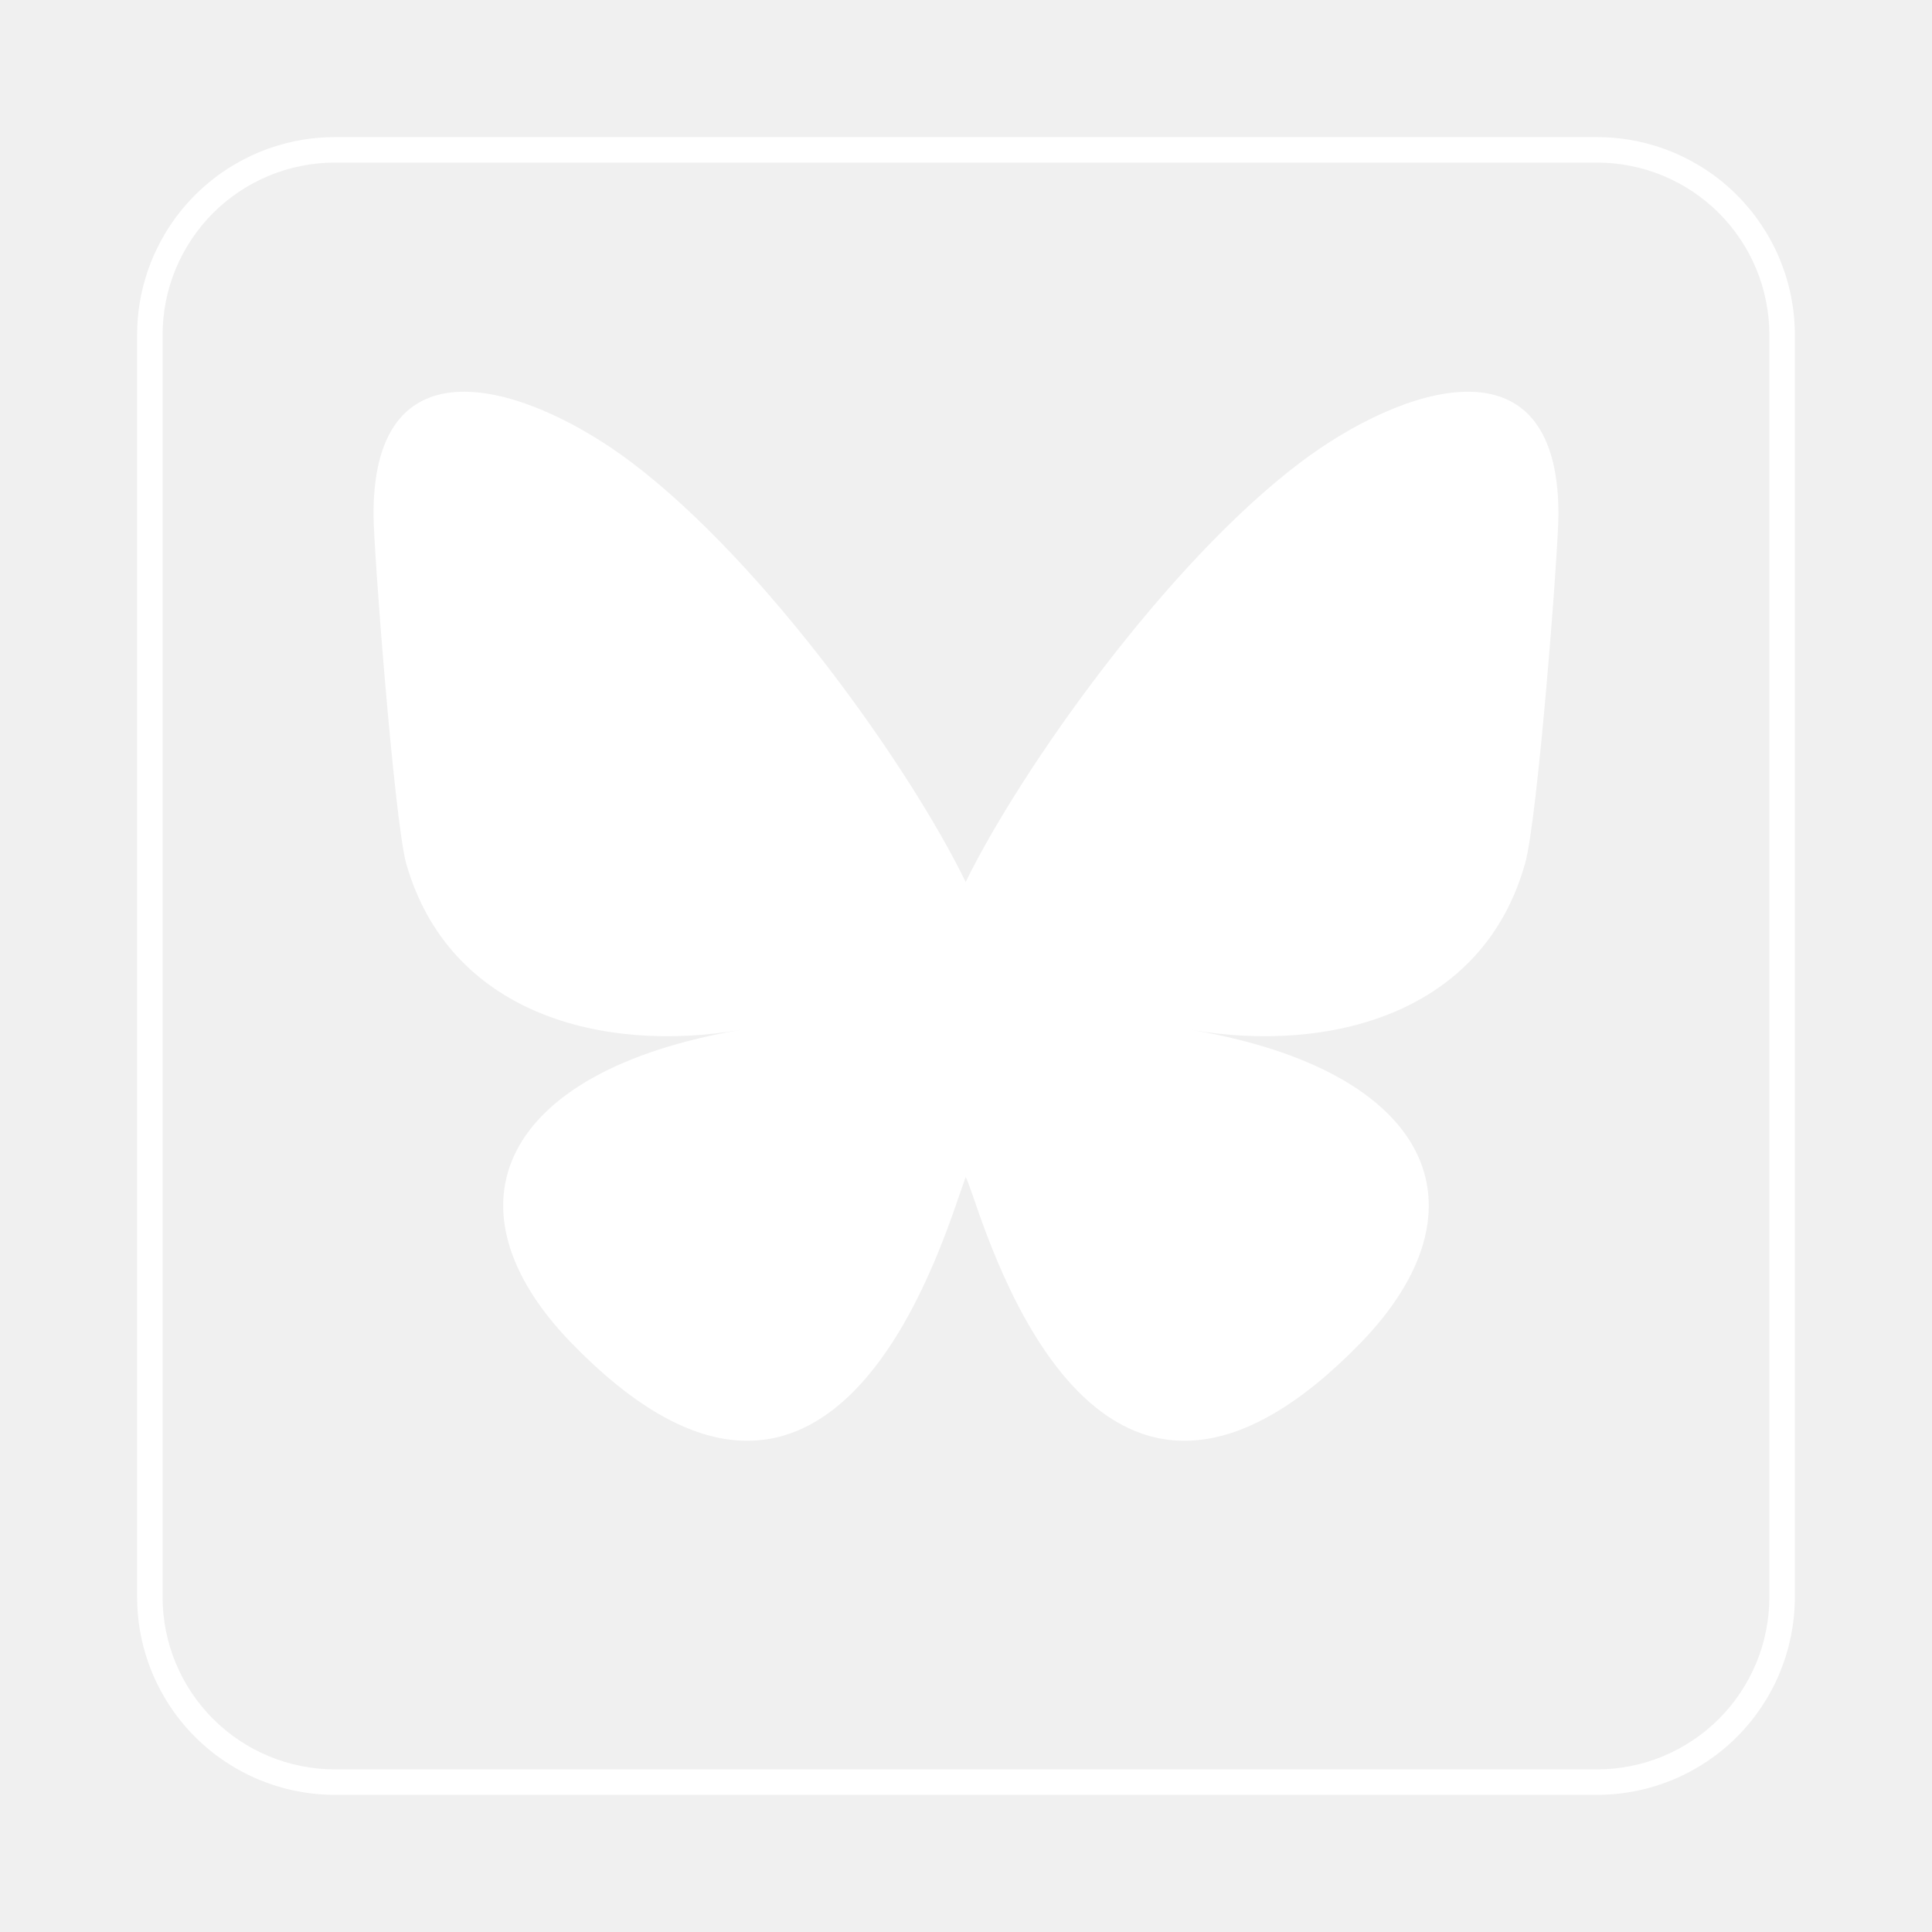
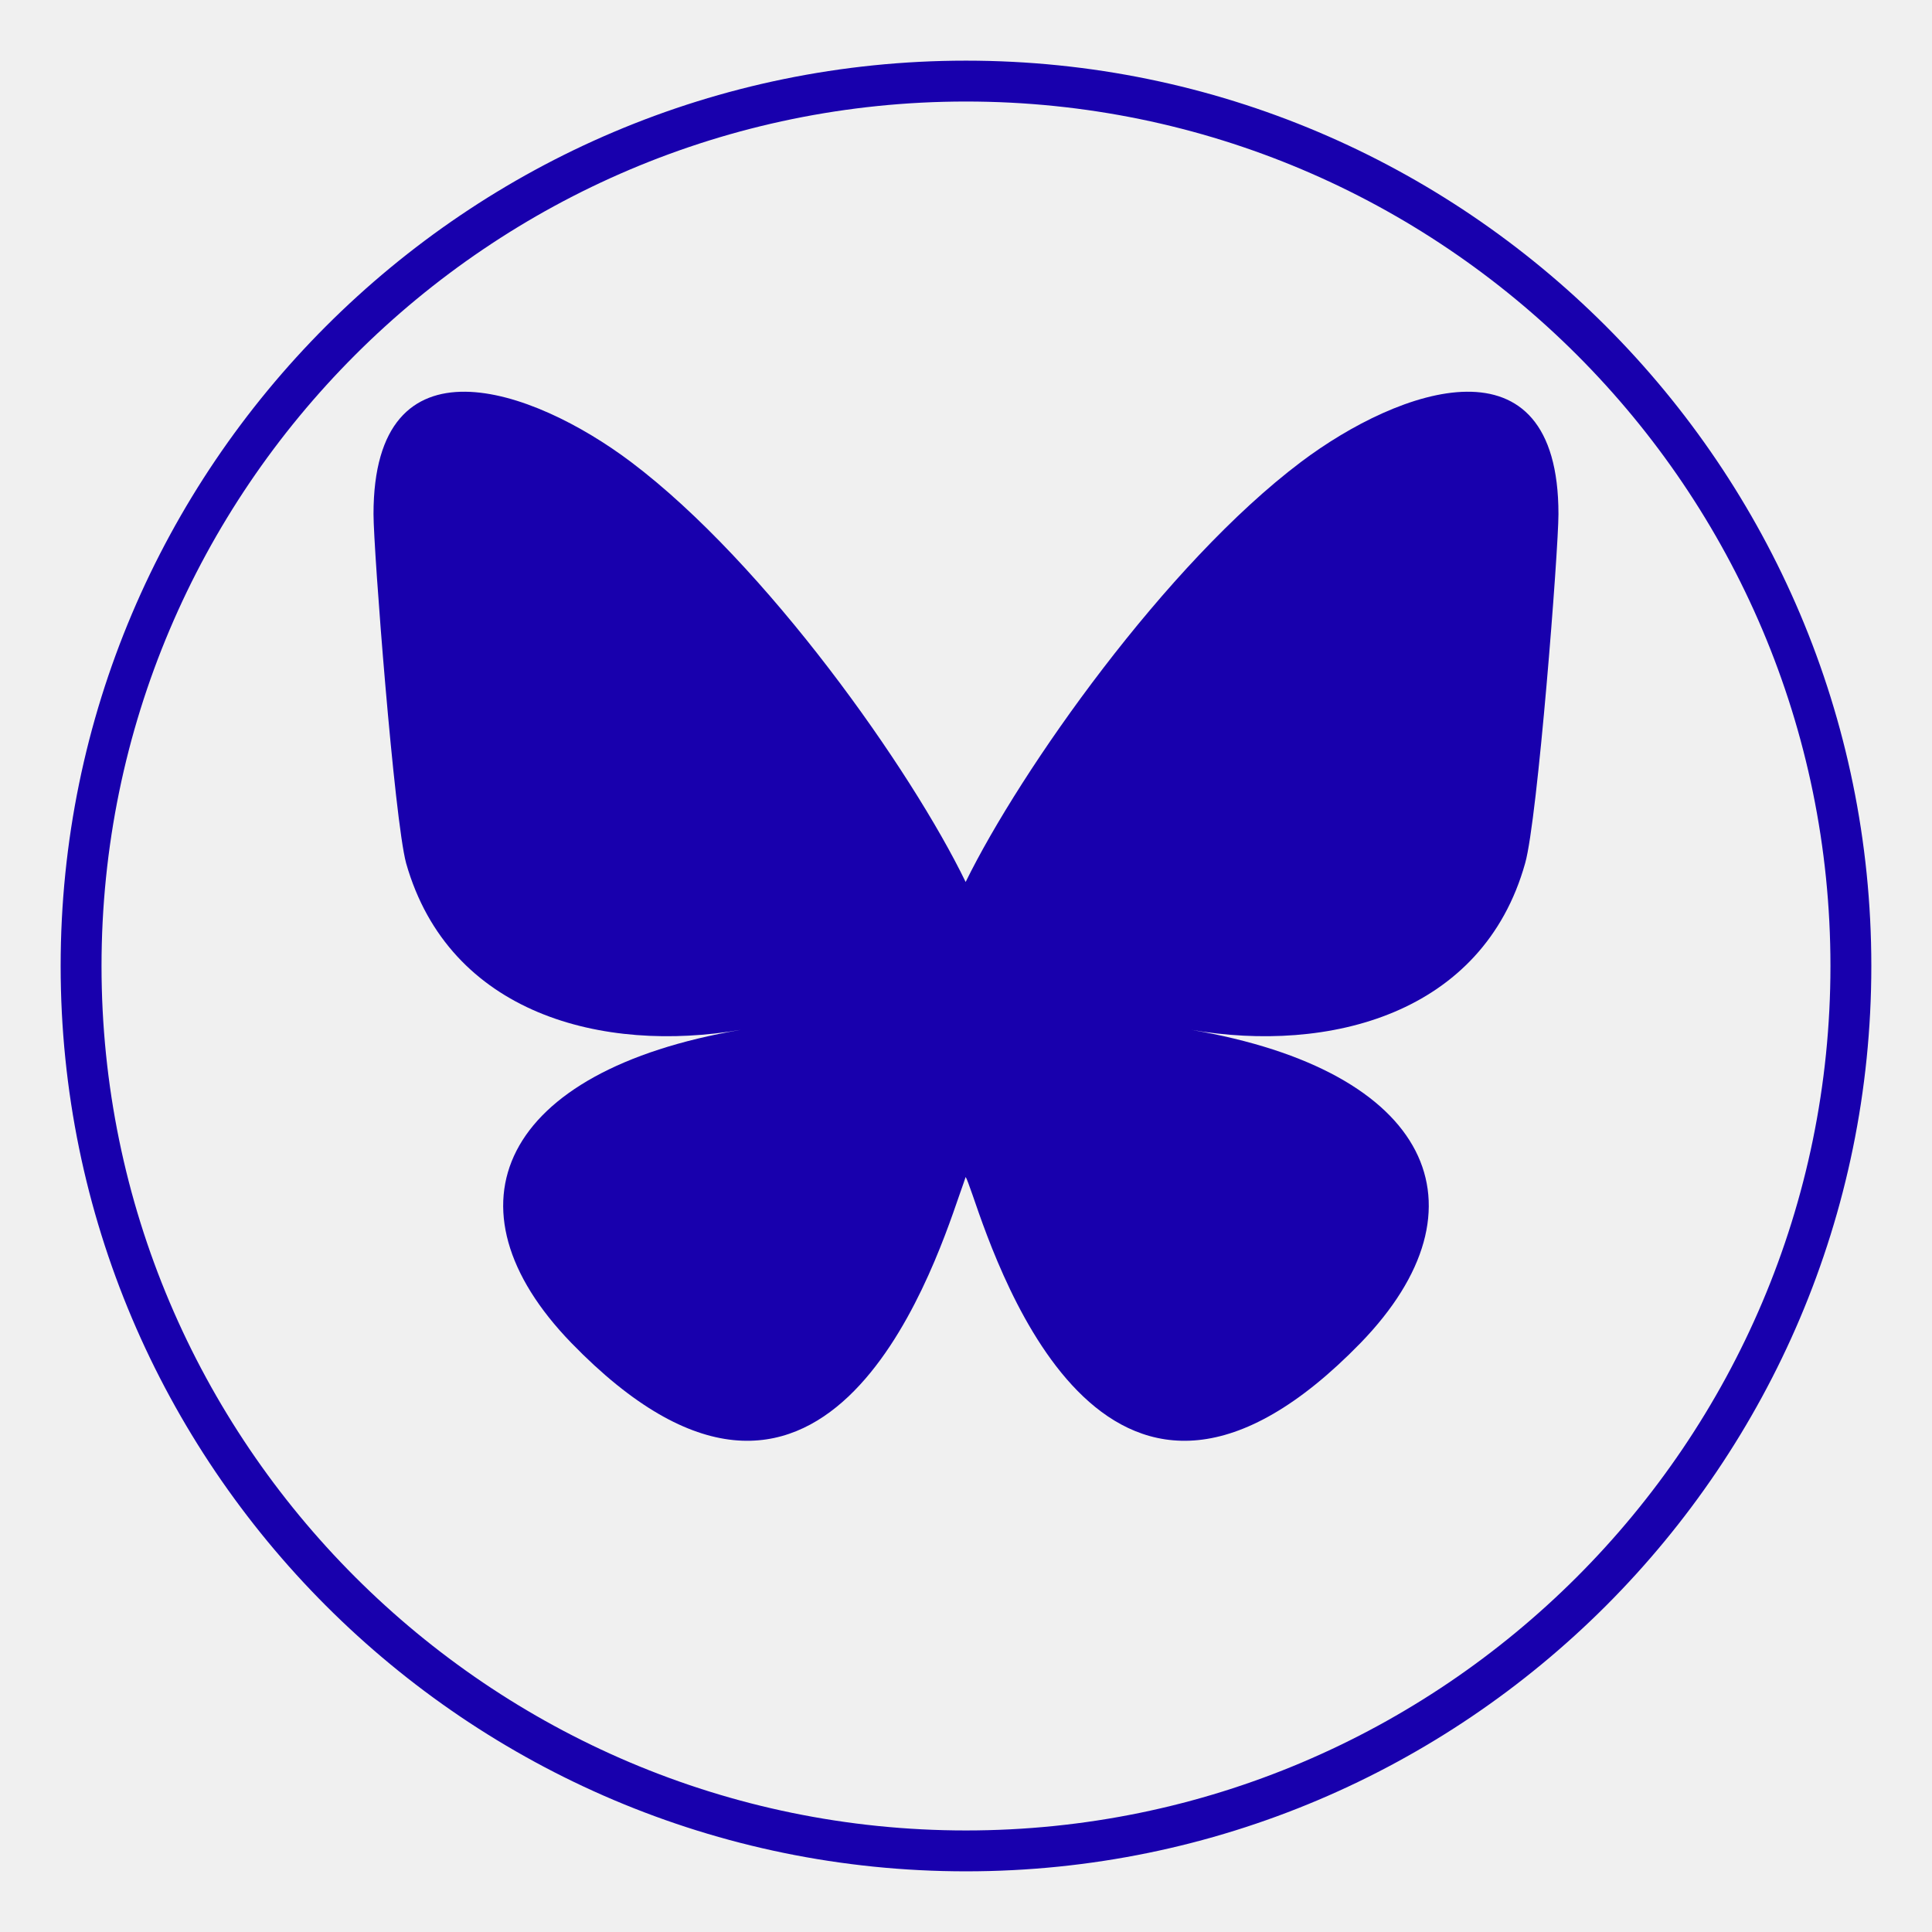
<svg xmlns="http://www.w3.org/2000/svg" width="480" zoomAndPan="magnify" viewBox="0 0 360 360" height="480" preserveAspectRatio="xMidYMid meet" version="1.0">
  <defs>
-     <clipPath id="7f6cfb9ebf">
-       <path d="M 25.547 25.547 L 334.547 25.547 L 334.547 334.547 L 25.547 334.547 Z M 25.547 25.547 " clip-rule="nonzero" />
+     <clipPath id="9862408bf6">
+       <path d="M 11.301 11.301 L 348.801 11.301 L 348.801 348.801 L 11.301 348.801 Z M 11.301 11.301 " clip-rule="nonzero" />
    </clipPath>
  </defs>
-   <path fill="#ffffff" d="M 117.586 86.09 C 142.809 105.105 169.844 143.52 179.934 164.344 C 190.148 143.52 217.184 105.105 242.406 86.09 C 260.773 72.25 290.395 61.773 290.395 95.789 C 290.395 102.516 286.516 152.703 284.188 160.852 C 276.297 189.051 247.582 196.293 221.969 191.895 C 266.723 199.527 278.105 224.879 253.531 250.234 C 206.836 298.223 186.527 238.074 181.227 222.68 C 180.578 220.871 180.191 219.707 179.934 219.316 C 179.801 219.707 179.414 220.871 178.766 222.68 C 173.465 238.074 153.027 298.223 106.461 250.234 C 81.887 224.879 93.27 199.527 138.023 191.895 C 112.41 196.293 83.695 189.051 75.676 160.852 C 73.477 152.703 69.598 102.516 69.598 95.789 C 69.598 61.773 99.219 72.25 117.586 86.09 Z M 117.586 86.09 " fill-opacity="1" fill-rule="evenodd" />
-   <g clip-path="url(#7f6cfb9ebf)">
-     <path fill="#ffffff" d="M 297.641 25.547 L 62.352 25.547 C 61.145 25.551 59.945 25.609 58.746 25.73 C 57.547 25.852 56.355 26.027 55.176 26.266 C 53.992 26.504 52.828 26.797 51.676 27.148 C 50.523 27.496 49.391 27.902 48.277 28.367 C 47.164 28.828 46.078 29.344 45.016 29.91 C 43.953 30.48 42.922 31.098 41.918 31.77 C 40.918 32.438 39.949 33.156 39.02 33.922 C 38.09 34.684 37.195 35.492 36.344 36.344 C 35.492 37.195 34.684 38.09 33.922 39.02 C 33.156 39.949 32.438 40.918 31.77 41.918 C 31.098 42.922 30.48 43.953 29.91 45.016 C 29.344 46.078 28.828 47.164 28.367 48.277 C 27.902 49.391 27.496 50.523 27.148 51.676 C 26.797 52.828 26.504 53.992 26.266 55.176 C 26.027 56.355 25.852 57.547 25.73 58.746 C 25.609 59.945 25.551 61.145 25.547 62.352 L 25.547 297.641 C 25.551 298.844 25.609 300.047 25.73 301.246 C 25.852 302.445 26.027 303.637 26.266 304.816 C 26.504 305.996 26.797 307.164 27.148 308.316 C 27.496 309.469 27.902 310.602 28.367 311.715 C 28.828 312.828 29.344 313.914 29.91 314.977 C 30.48 316.039 31.098 317.07 31.77 318.074 C 32.438 319.074 33.156 320.039 33.922 320.973 C 34.684 321.902 35.492 322.793 36.344 323.645 C 37.195 324.496 38.09 325.305 39.02 326.07 C 39.949 326.836 40.918 327.551 41.918 328.223 C 42.922 328.891 43.953 329.512 45.016 330.078 C 46.078 330.648 47.164 331.164 48.277 331.625 C 49.391 332.086 50.523 332.492 51.676 332.844 C 52.828 333.195 53.992 333.488 55.176 333.727 C 56.355 333.961 57.547 334.141 58.746 334.262 C 59.945 334.379 61.145 334.441 62.352 334.441 L 297.641 334.441 C 298.844 334.441 300.047 334.379 301.246 334.262 C 302.445 334.141 303.637 333.961 304.816 333.727 C 305.996 333.488 307.164 333.195 308.316 332.844 C 309.469 332.492 310.602 332.086 311.715 331.625 C 312.828 331.164 313.914 330.648 314.977 330.078 C 316.039 329.512 317.07 328.891 318.074 328.223 C 319.074 327.551 320.039 326.836 320.973 326.07 C 321.902 325.305 322.793 324.496 323.645 323.645 C 324.496 322.793 325.305 321.902 326.07 320.973 C 326.836 320.039 327.551 319.074 328.223 318.074 C 328.891 317.07 329.512 316.039 330.078 314.977 C 330.648 313.914 331.164 312.828 331.625 311.715 C 332.086 310.602 332.492 309.469 332.844 308.316 C 333.195 307.164 333.488 305.996 333.727 304.816 C 333.961 303.637 334.141 302.445 334.262 301.246 C 334.379 300.047 334.441 298.844 334.441 297.641 L 334.441 62.352 C 334.441 61.145 334.379 59.945 334.262 58.746 C 334.141 57.547 333.961 56.355 333.727 55.176 C 333.488 53.992 333.195 52.828 332.844 51.676 C 332.492 50.523 332.086 49.391 331.625 48.277 C 331.164 47.164 330.648 46.078 330.078 45.016 C 329.512 43.953 328.891 42.922 328.223 41.918 C 327.551 40.918 326.836 39.949 326.07 39.02 C 325.305 38.09 324.496 37.195 323.645 36.344 C 322.793 35.492 321.902 34.684 320.973 33.922 C 320.039 33.156 319.074 32.438 318.074 31.77 C 317.07 31.098 316.039 30.48 314.977 29.91 C 313.914 29.344 312.828 28.828 311.715 28.367 C 310.602 27.902 309.469 27.496 308.316 27.148 C 307.164 26.797 305.996 26.504 304.816 26.266 C 303.637 26.027 302.445 25.852 301.246 25.73 C 300.047 25.609 298.844 25.551 297.641 25.547 Z M 329.699 297.641 C 329.695 298.691 329.645 299.738 329.539 300.781 C 329.434 301.824 329.277 302.863 329.07 303.891 C 328.867 304.918 328.609 305.938 328.305 306.941 C 328 307.945 327.645 308.93 327.242 309.898 C 326.84 310.867 326.391 311.816 325.895 312.742 C 325.398 313.664 324.859 314.562 324.277 315.438 C 323.695 316.309 323.07 317.152 322.402 317.961 C 321.738 318.773 321.031 319.551 320.293 320.293 C 319.551 321.031 318.773 321.738 317.961 322.402 C 317.152 323.07 316.309 323.695 315.438 324.277 C 314.562 324.859 313.664 325.398 312.742 325.895 C 311.816 326.391 310.867 326.84 309.898 327.242 C 308.93 327.645 307.945 328 306.941 328.305 C 305.938 328.609 304.918 328.867 303.891 329.07 C 302.863 329.277 301.824 329.434 300.781 329.539 C 299.738 329.645 298.691 329.695 297.641 329.699 L 62.352 329.699 C 61.301 329.695 60.254 329.645 59.211 329.539 C 58.168 329.434 57.129 329.277 56.102 329.07 C 55.07 328.867 54.055 328.609 53.051 328.305 C 52.047 328 51.062 327.645 50.094 327.242 C 49.121 326.84 48.176 326.391 47.25 325.895 C 46.324 325.398 45.426 324.859 44.555 324.277 C 43.684 323.695 42.84 323.07 42.031 322.402 C 41.219 321.738 40.441 321.031 39.699 320.293 C 38.957 319.551 38.254 318.773 37.59 317.961 C 36.922 317.152 36.297 316.309 35.715 315.438 C 35.133 314.562 34.59 313.664 34.098 312.742 C 33.602 311.816 33.152 310.867 32.75 309.898 C 32.348 308.93 31.992 307.945 31.688 306.941 C 31.383 305.938 31.125 304.918 30.918 303.891 C 30.715 302.863 30.559 301.824 30.453 300.781 C 30.348 299.738 30.297 298.691 30.293 297.641 L 30.293 62.352 C 30.297 61.301 30.348 60.254 30.453 59.211 C 30.559 58.168 30.715 57.129 30.918 56.102 C 31.125 55.07 31.383 54.055 31.688 53.051 C 31.992 52.047 32.348 51.062 32.75 50.094 C 33.152 49.121 33.602 48.176 34.098 47.25 C 34.59 46.324 35.133 45.426 35.715 44.555 C 36.297 43.684 36.922 42.84 37.59 42.031 C 38.254 41.219 38.957 40.441 39.699 39.699 C 40.441 38.957 41.219 38.254 42.031 37.59 C 42.84 36.922 43.684 36.297 44.555 35.715 C 45.426 35.133 46.324 34.59 47.25 34.098 C 48.176 33.602 49.121 33.152 50.094 32.75 C 51.062 32.348 52.047 31.992 53.051 31.688 C 54.055 31.383 55.07 31.125 56.102 30.918 C 57.129 30.715 58.168 30.559 59.211 30.453 C 60.254 30.348 61.301 30.297 62.352 30.293 L 297.641 30.293 C 298.691 30.297 299.738 30.348 300.781 30.453 C 301.824 30.559 302.863 30.715 303.891 30.918 C 304.918 31.125 305.938 31.383 306.941 31.688 C 307.945 31.992 308.93 32.348 309.898 32.75 C 310.867 33.152 311.816 33.602 312.742 34.098 C 313.664 34.59 314.562 35.133 315.438 35.715 C 316.309 36.297 317.152 36.922 317.961 37.59 C 318.773 38.254 319.551 38.957 320.293 39.699 C 321.031 40.441 321.738 41.219 322.402 42.031 C 323.07 42.84 323.695 43.684 324.277 44.555 C 324.859 45.426 325.398 46.324 325.895 47.25 C 326.391 48.176 326.84 49.121 327.242 50.094 C 327.645 51.062 328 52.047 328.305 53.051 C 328.609 54.055 328.867 55.07 329.07 56.102 C 329.277 57.129 329.434 58.168 329.539 59.211 C 329.645 60.254 329.695 61.301 329.699 62.352 Z M 329.699 297.641 " fill-opacity="1" fill-rule="nonzero" />
+   <g clip-path="url(#9862408bf6)">
+     <path fill="#1800ad" d="M 179.996 348.695 C 86.973 348.695 11.301 273.023 11.301 179.996 C 11.301 86.973 86.973 11.301 179.996 11.301 C 273.023 11.301 348.695 86.973 348.695 179.996 C 348.695 273.023 273.023 348.695 179.996 348.695 Z M 179.996 18.918 C 91.203 18.918 18.918 91.203 18.918 179.996 C 18.918 268.789 91.203 341.078 179.996 341.078 C 268.789 341.078 341.078 268.789 341.078 179.996 C 341.078 91.203 268.875 18.918 179.996 18.918 Z M 179.996 18.918 " fill-opacity="1" fill-rule="nonzero" />
  </g>
+   <path fill="#1800ad" d="M 117.586 86.09 C 142.809 105.105 169.844 143.52 179.934 164.344 C 190.148 143.52 217.184 105.105 242.406 86.09 C 260.773 72.25 290.395 61.773 290.395 95.789 C 290.395 102.516 286.516 152.703 284.188 160.852 C 276.297 189.051 247.582 196.293 221.969 191.895 C 266.723 199.527 278.105 224.879 253.531 250.234 C 206.836 298.223 186.527 238.074 181.227 222.68 C 180.578 220.871 180.191 219.707 179.934 219.316 C 179.801 219.707 179.414 220.871 178.766 222.68 C 173.465 238.074 153.027 298.223 106.461 250.234 C 81.887 224.879 93.27 199.527 138.023 191.895 C 112.41 196.293 83.695 189.051 75.676 160.852 C 73.477 152.703 69.598 102.516 69.598 95.789 C 69.598 61.773 99.219 72.25 117.586 86.09 Z M 117.586 86.09 " fill-opacity="1" fill-rule="evenodd" />
</svg>
